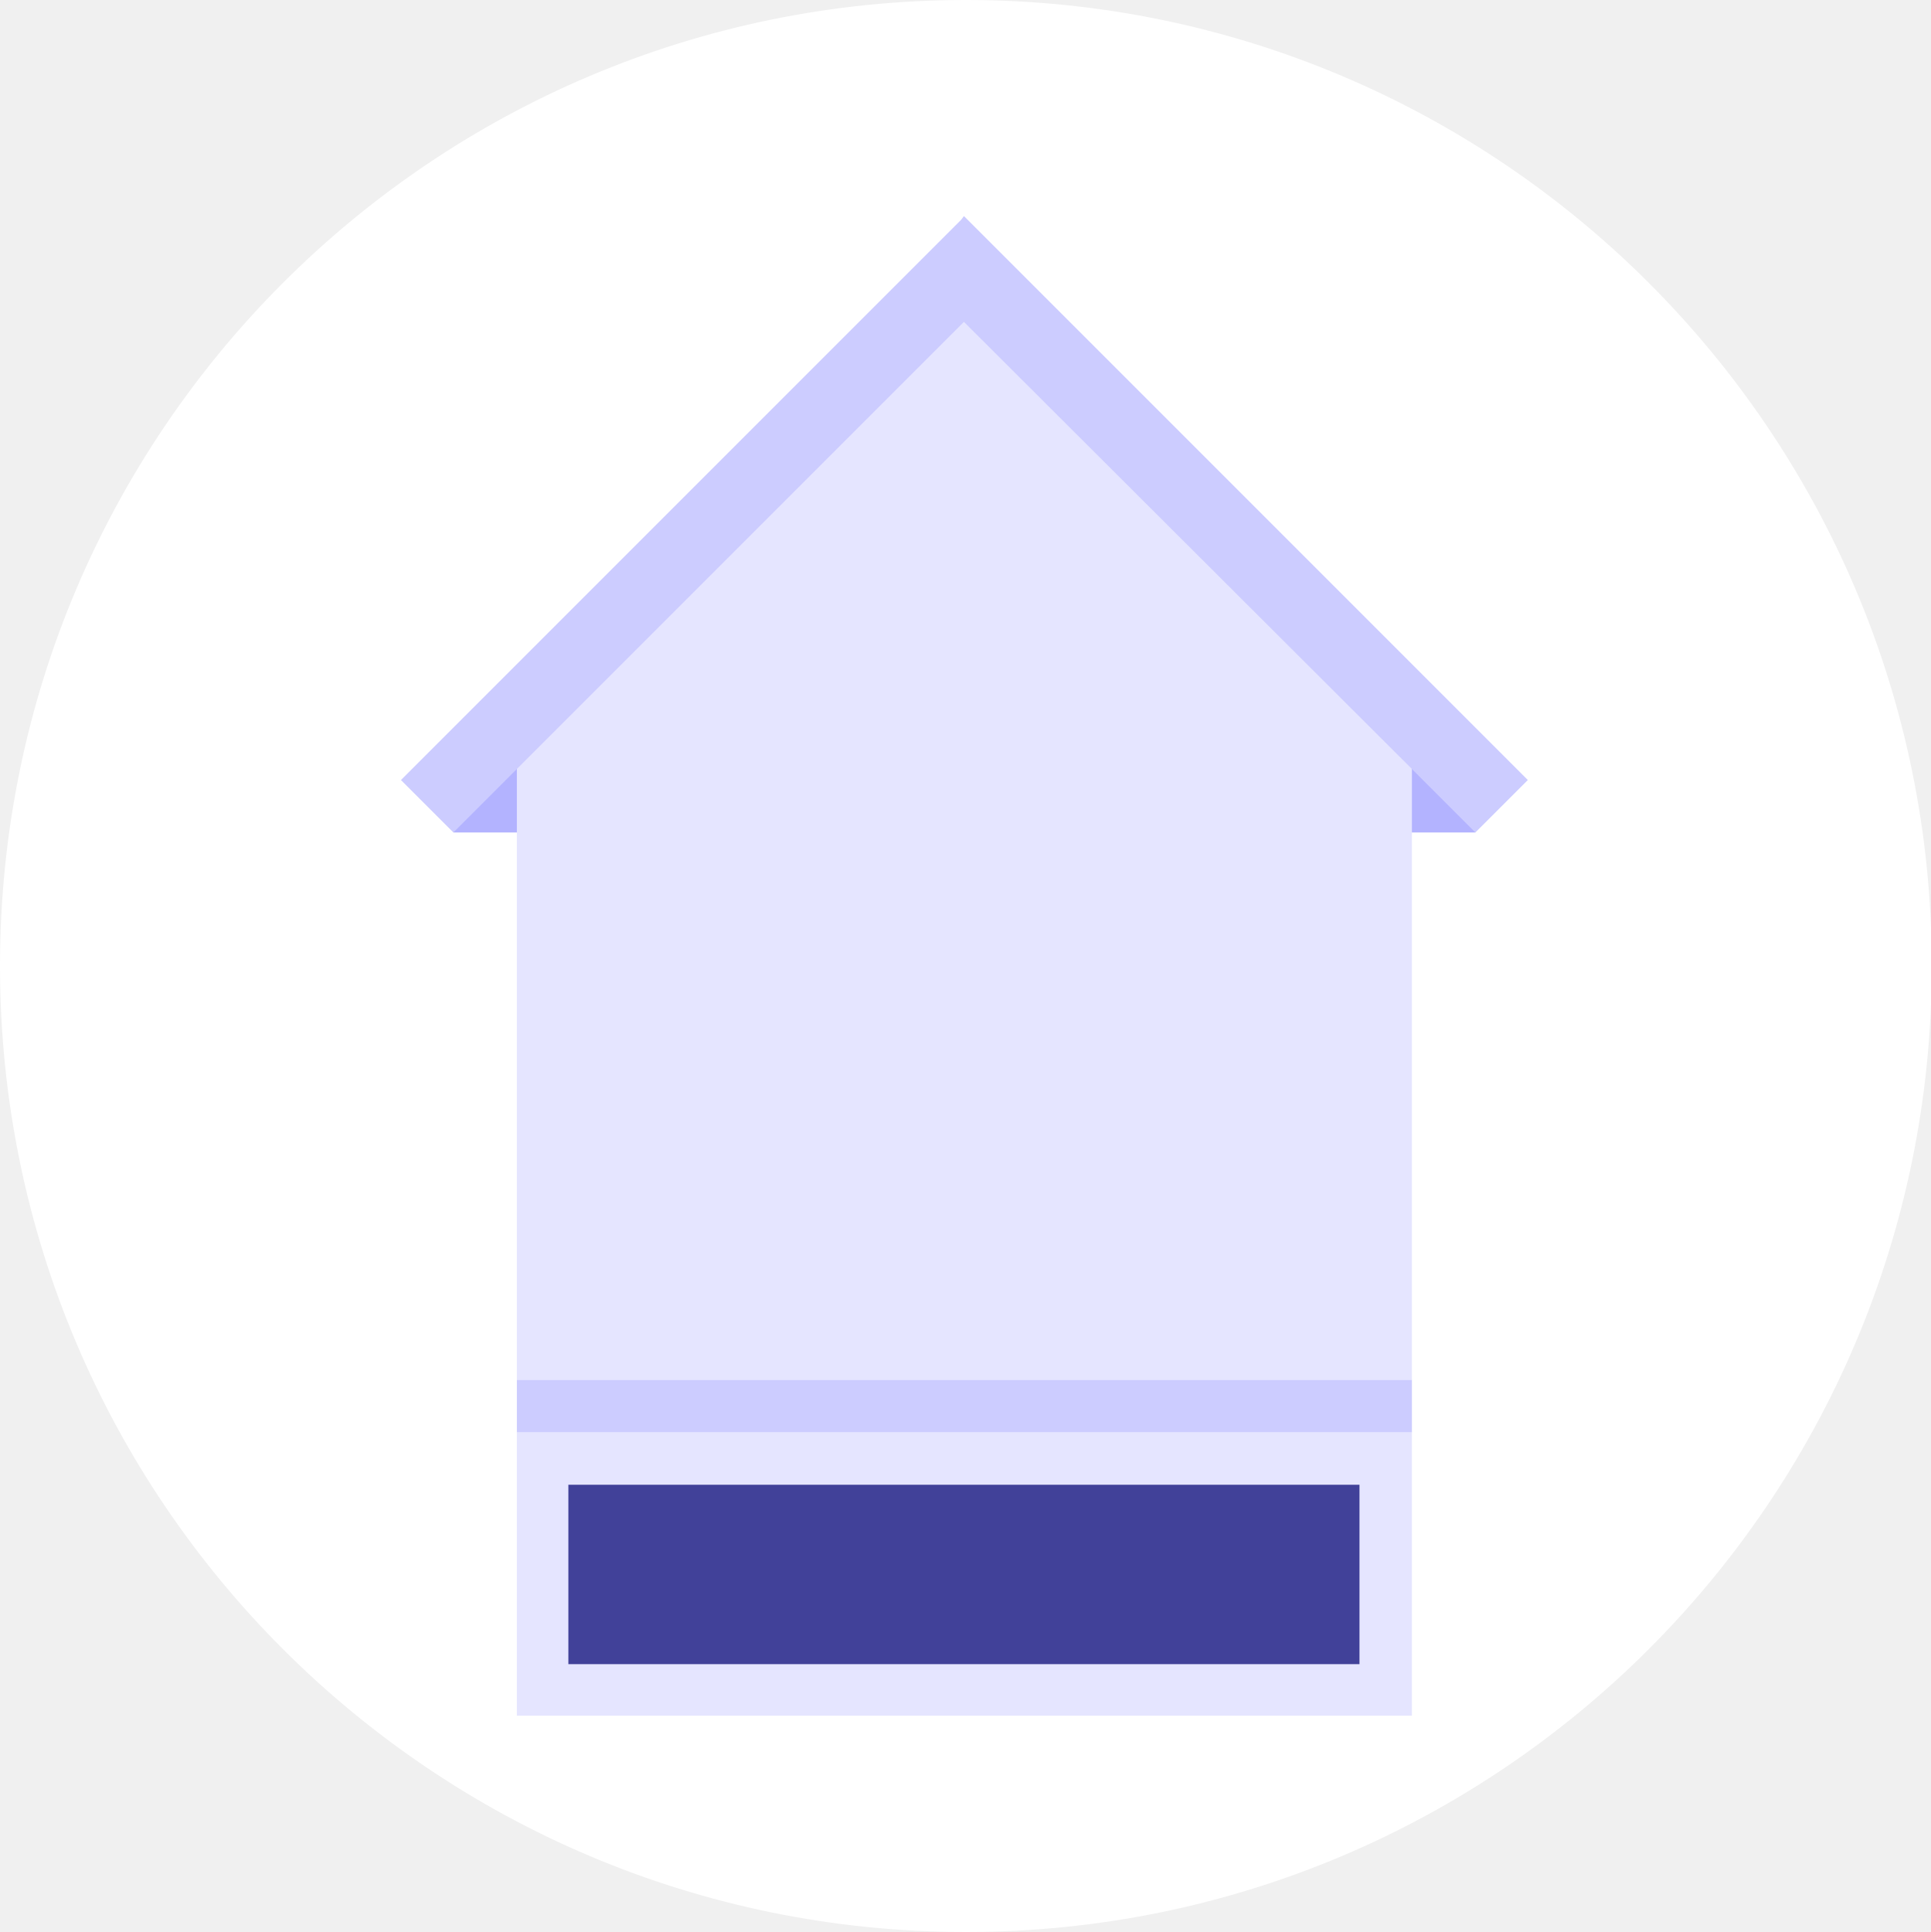
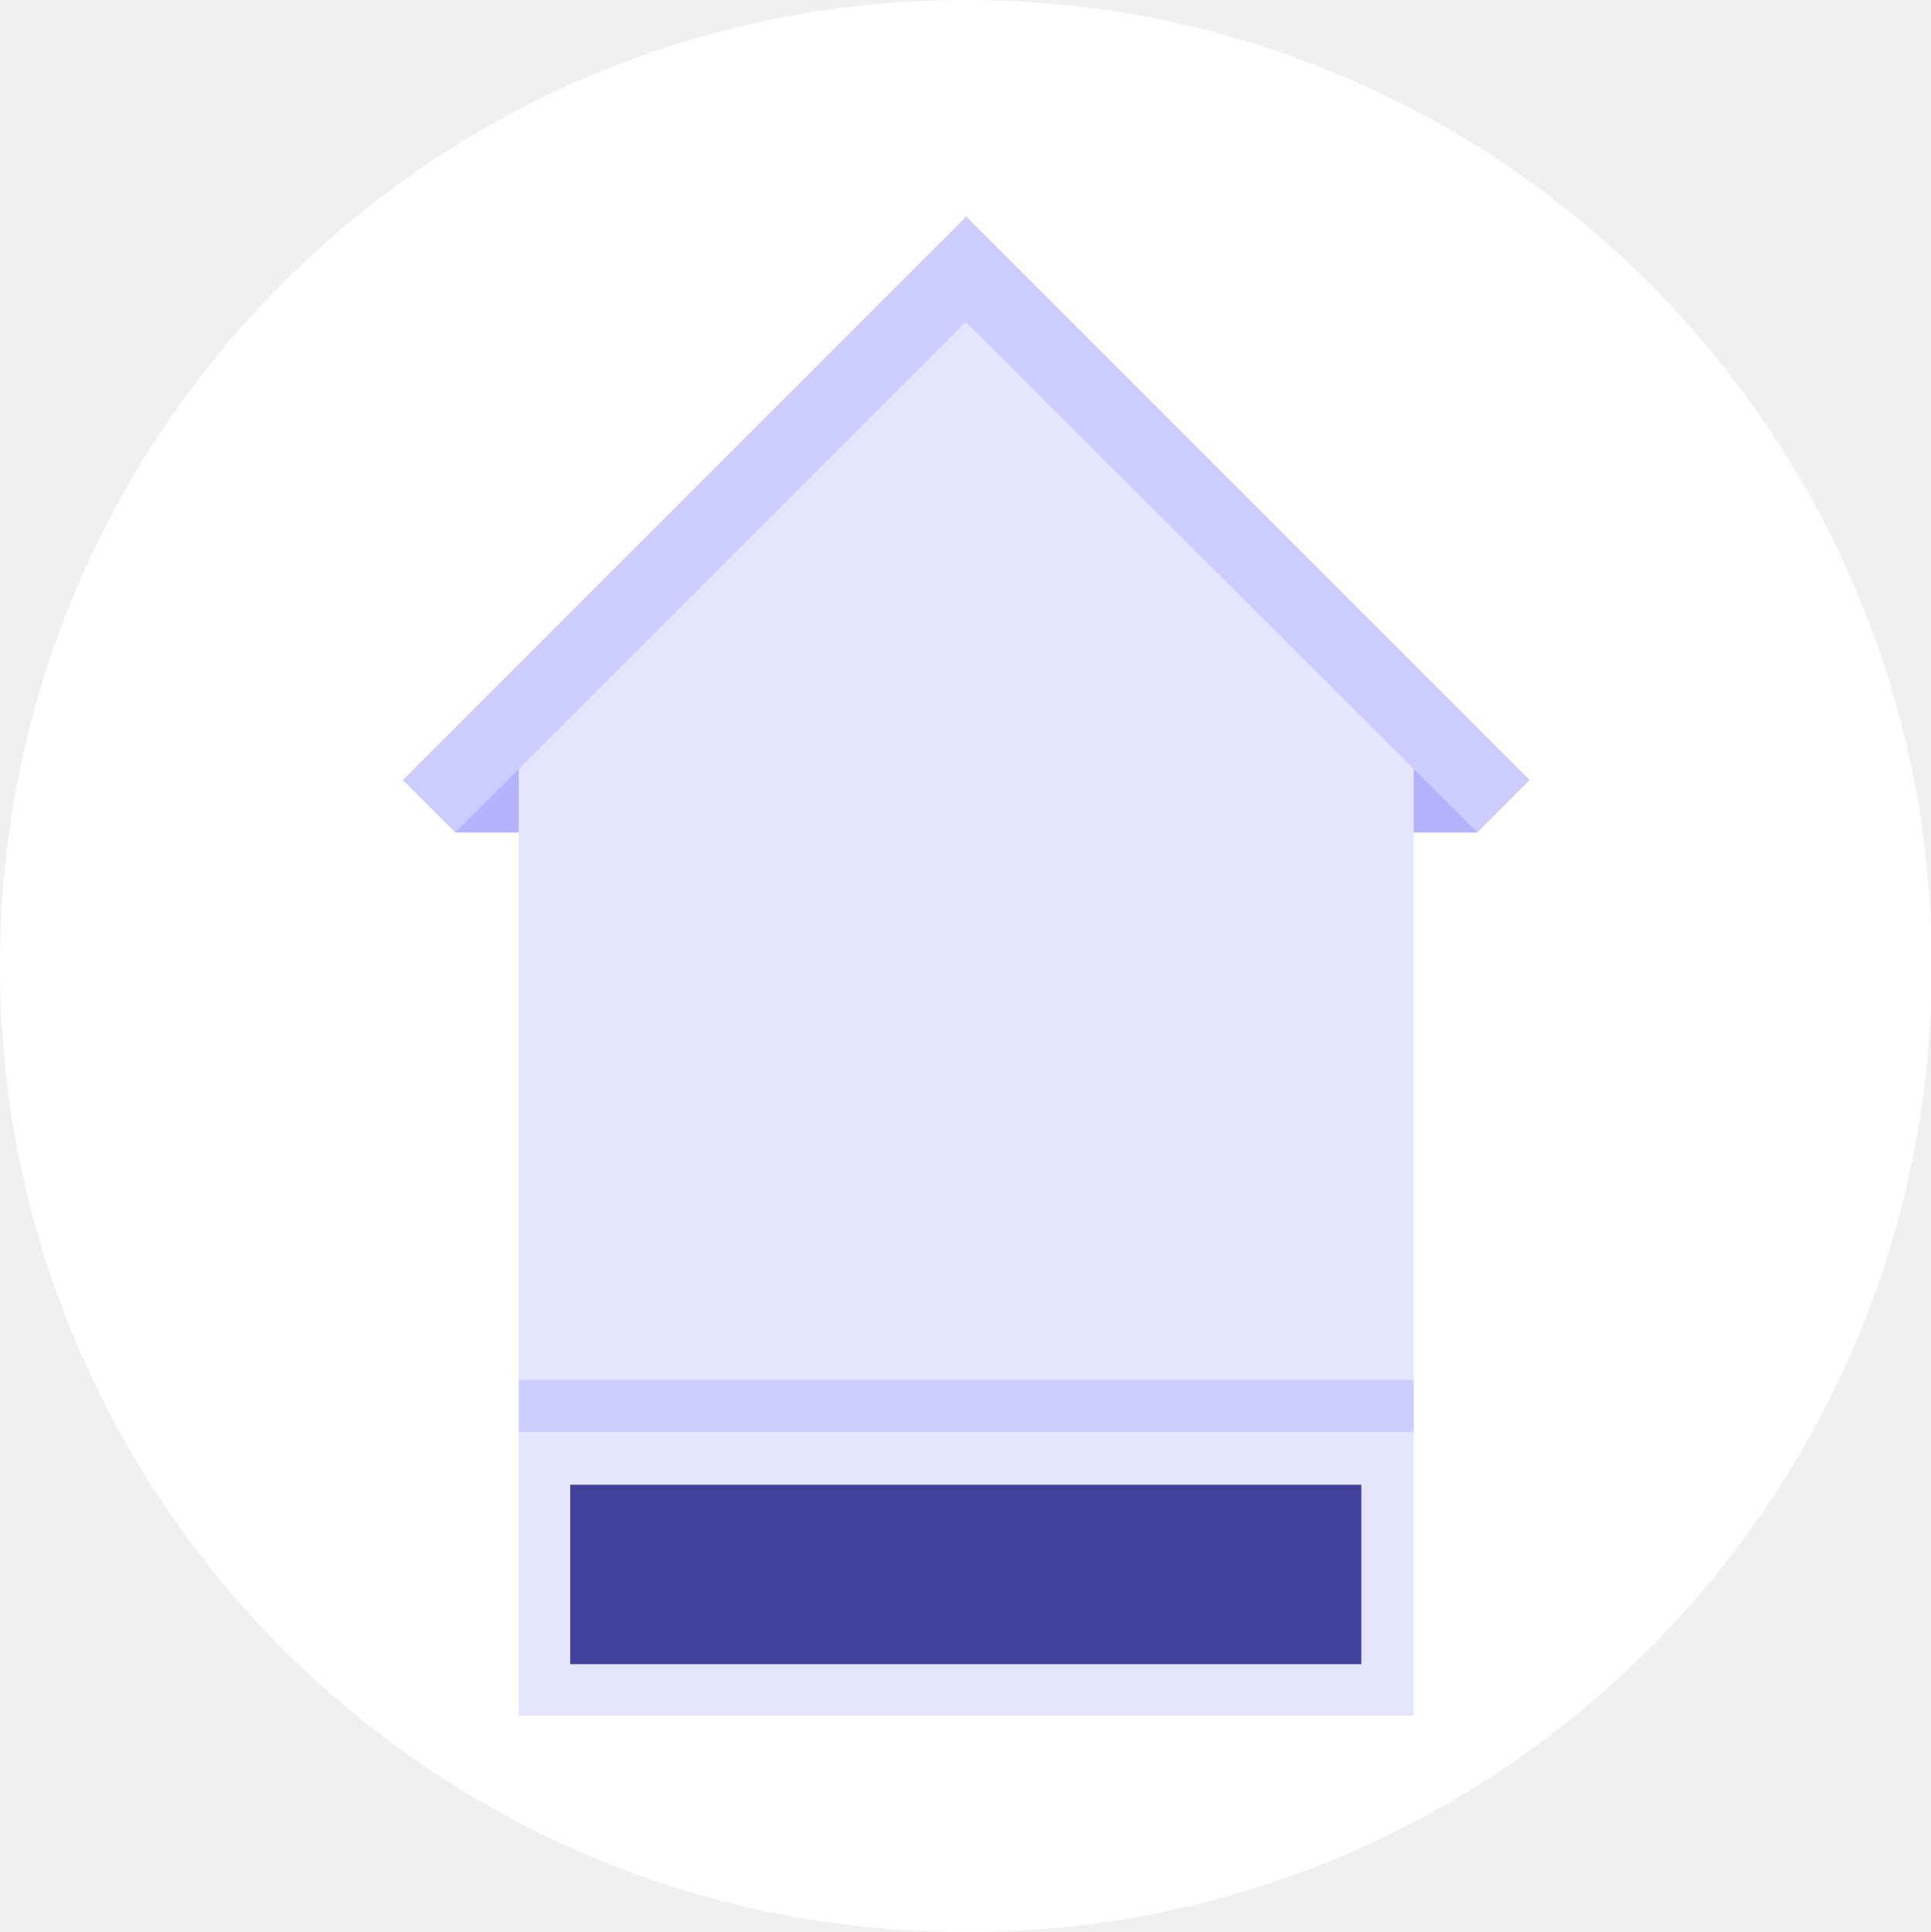
<svg xmlns="http://www.w3.org/2000/svg" version="1.1" id="Layer_1" x="0px" y="0px" viewBox="0 0 209.9 210" style="enable-background:new 0 0 209.9 210;" xml:space="preserve">
  <style type="text/css">
	.st0{fill:#FFFFFF;}
	.st1{fill:#E5E5FF;}
	.st2{fill:#B3B3FF;}
	.st3{fill:#CCCCFF;}
	.st4{fill:#414199;}
</style>
-   <g id="vide-sanitaire-active-state" transform="translate(-15 0)">
-     <circle id="ellipse" class="st0" cx="120" cy="105" r="105" />
-     <g id="icon" transform="translate(63.587 28.486)">
-       <rect id="Rectangle_306" x="7.6" y="127.2" class="st1" width="97.3" height="30.8" />
-       <rect id="Rectangle_307" x="88.8" y="53.1" class="st2" width="23" height="8.9" />
-       <rect id="Rectangle_308" x="0.7" y="53.1" class="st2" width="23" height="8.9" />
-       <path id="Path_209" class="st1" d="M7.6,53.4L56.2,4.7l48.7,48.7v68.1H7.6V53.4z" />
-       <path id="Path_210" class="st3" d="M117.5,56.3l-5.7,5.7l-6.9-6.9L56.2,6.5L0.7,62L-5,56.3L55.9-4.6L56.2-5L117.5,56.3z" />
-       <rect id="Rectangle_309" x="7.6" y="121.5" class="st3" width="97.3" height="5.7" />
-       <rect id="Rectangle_310" x="13.2" y="132.9" class="st4" width="86" height="19.5" />
-     </g>
+   <circle id="ellipse" class="st0" cx="105" cy="105" r="105" />
+   <g id="icon" transform="translate(63.587 28.486)">
+     <rect id="Rectangle_306" x="-7.2" y="127.2" class="st1" width="97.3" height="30.8" />
+     <rect id="Rectangle_307" x="74" y="53.1" class="st2" width="23" height="8.9" />
+     <rect id="Rectangle_308" x="-14.1" y="53.1" class="st2" width="23" height="8.9" />
+     <path id="Path_209" class="st1" d="M-7.2,53.4L41.4,4.7l48.7,48.7v68.1H-7.2V53.4z" />
+     <path id="Path_210" class="st3" d="M102.7,56.3L97,62l-6.9-6.9L41.4,6.5L-14.1,62l-5.7-5.7L41.1-4.6L41.4-5L102.7,56.3z" />
+     <rect id="Rectangle_309" x="-7.2" y="121.5" class="st3" width="97.3" height="5.7" />
+     <rect id="Rectangle_310" x="-1.6" y="132.9" class="st4" width="86" height="19.5" />
  </g>
</svg>
